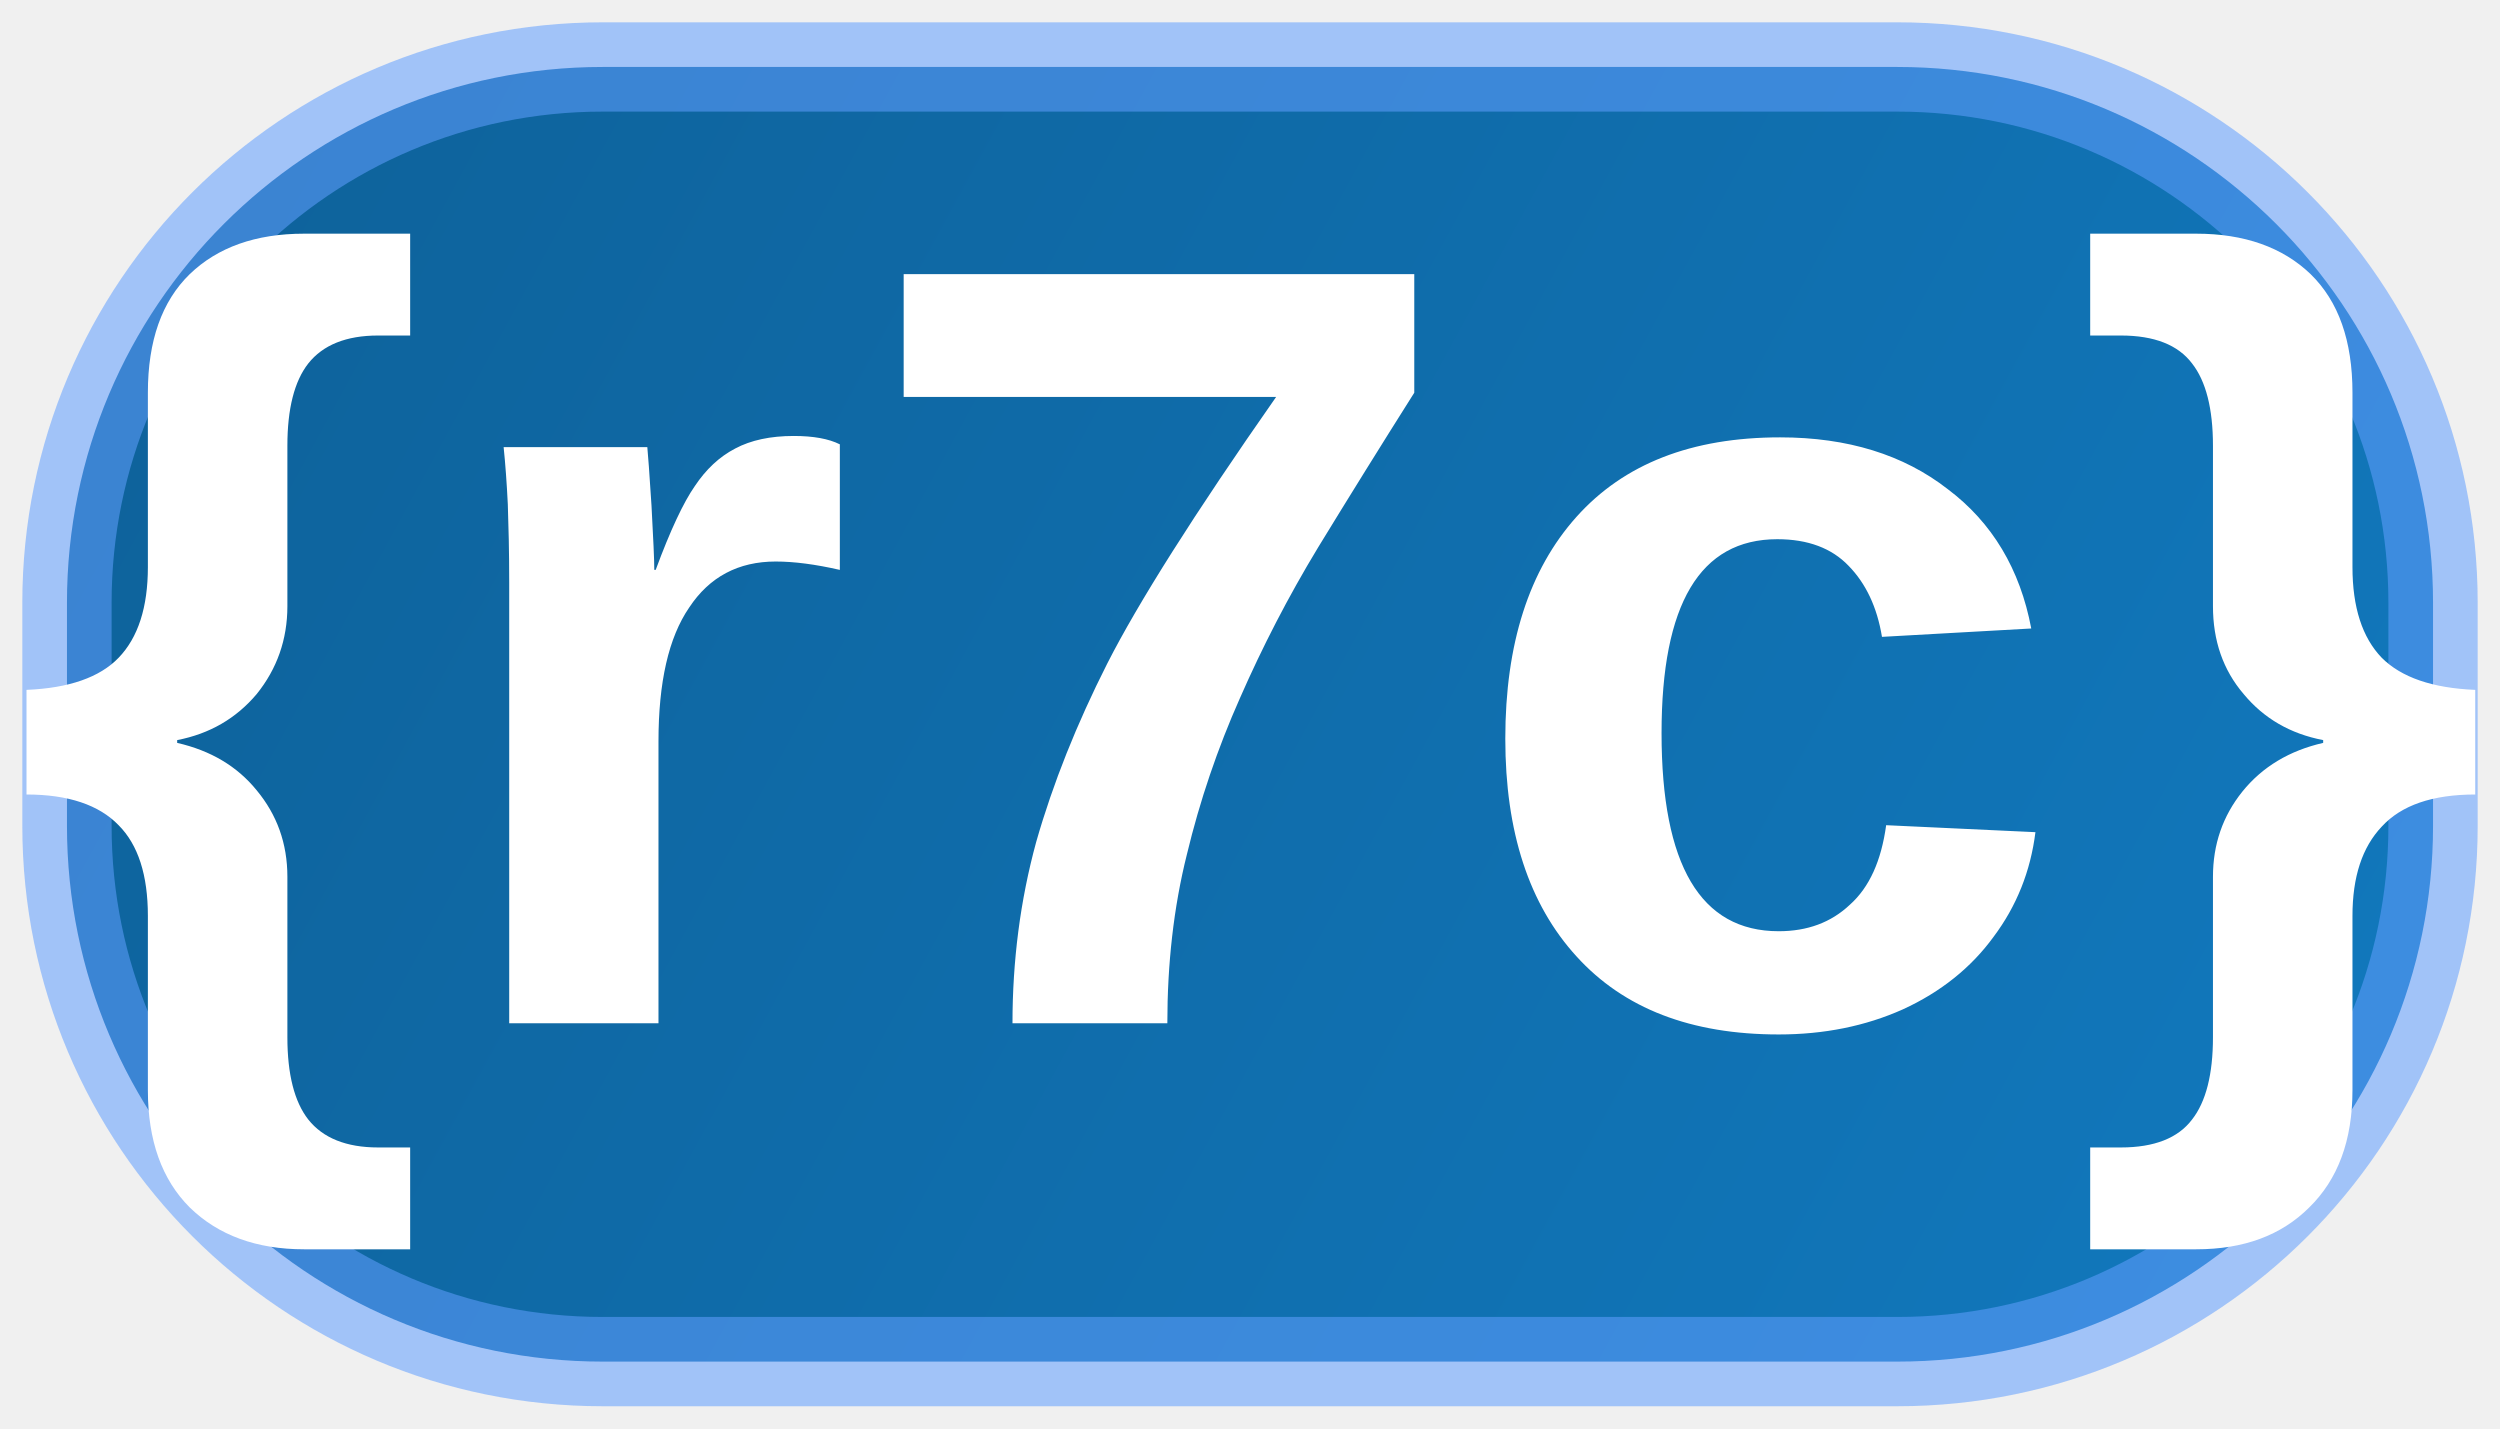
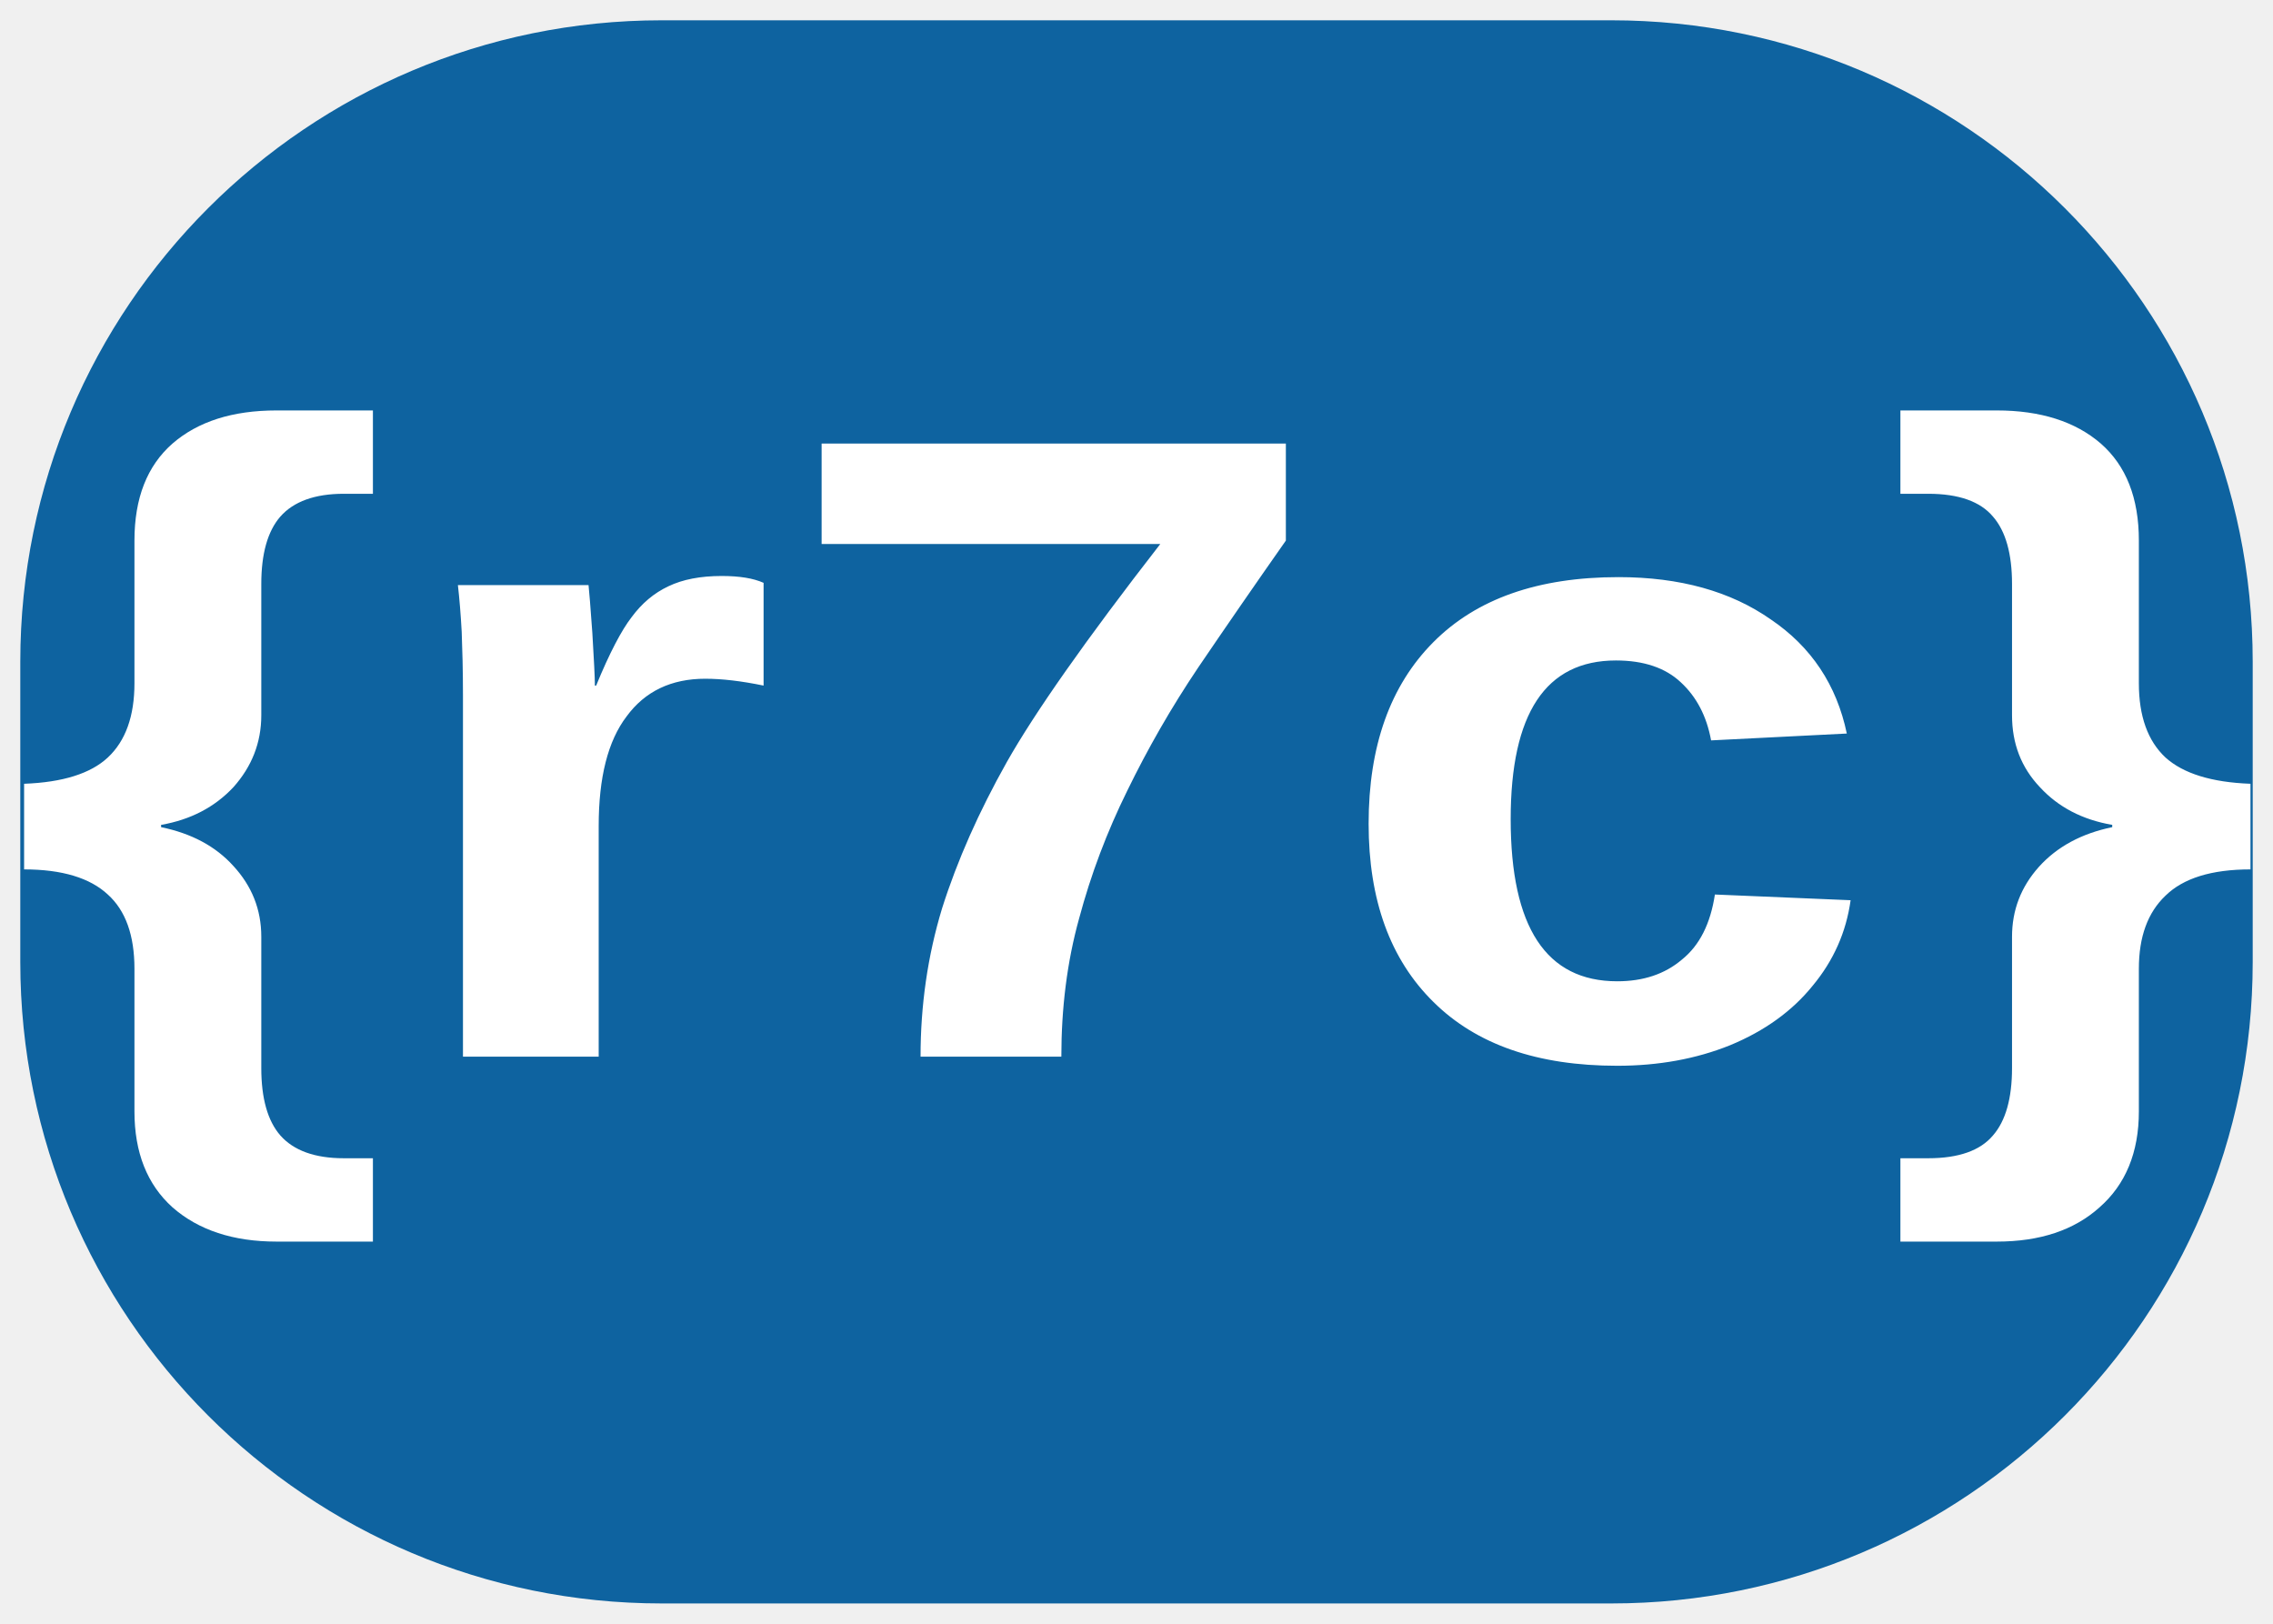
- <svg xmlns="http://www.w3.org/2000/svg" width="28" height="16" viewBox="0 0 28 16" fill="none">
-   <defs>
-     <linearGradient id="r7cBadgeDark" x1="3" y1="2" x2="25" y2="14" gradientUnits="userSpaceOnUse">
-       <stop stop-color="#0E639C" />
-       <stop offset="1" stop-color="#1177BB" />
-     </linearGradient>
-   </defs>
-   <rect x="0.75" y="0.75" width="26.5" height="14.5" rx="6" fill="url(#r7cBadgeDark)" stroke="rgba(96,159,255,0.55)" />
-   <text x="14" y="8" text-anchor="middle" dominant-baseline="middle" fill="#FFFFFF" font-family="Segoe UI, Arial, sans-serif" font-size="12.2" font-weight="700">{r7c}</text>
+ <svg xmlns="http://www.w3.org/2000/svg" width="28" height="20" viewBox="0 0 28 20" fill="none">
+   <rect x="0.75" y="0.75" width="26.5" height="18.5" rx="7.4" fill="#0E63A0" stroke="#0E63A0" />
+   <text x="14" y="11" text-anchor="middle" dominant-baseline="middle" fill="#FFFFFF" font-family="Segoe UI, Arial, sans-serif" font-size="12.2" font-weight="700" transform="scale(1,0.9)">{r7c}</text>
</svg>
